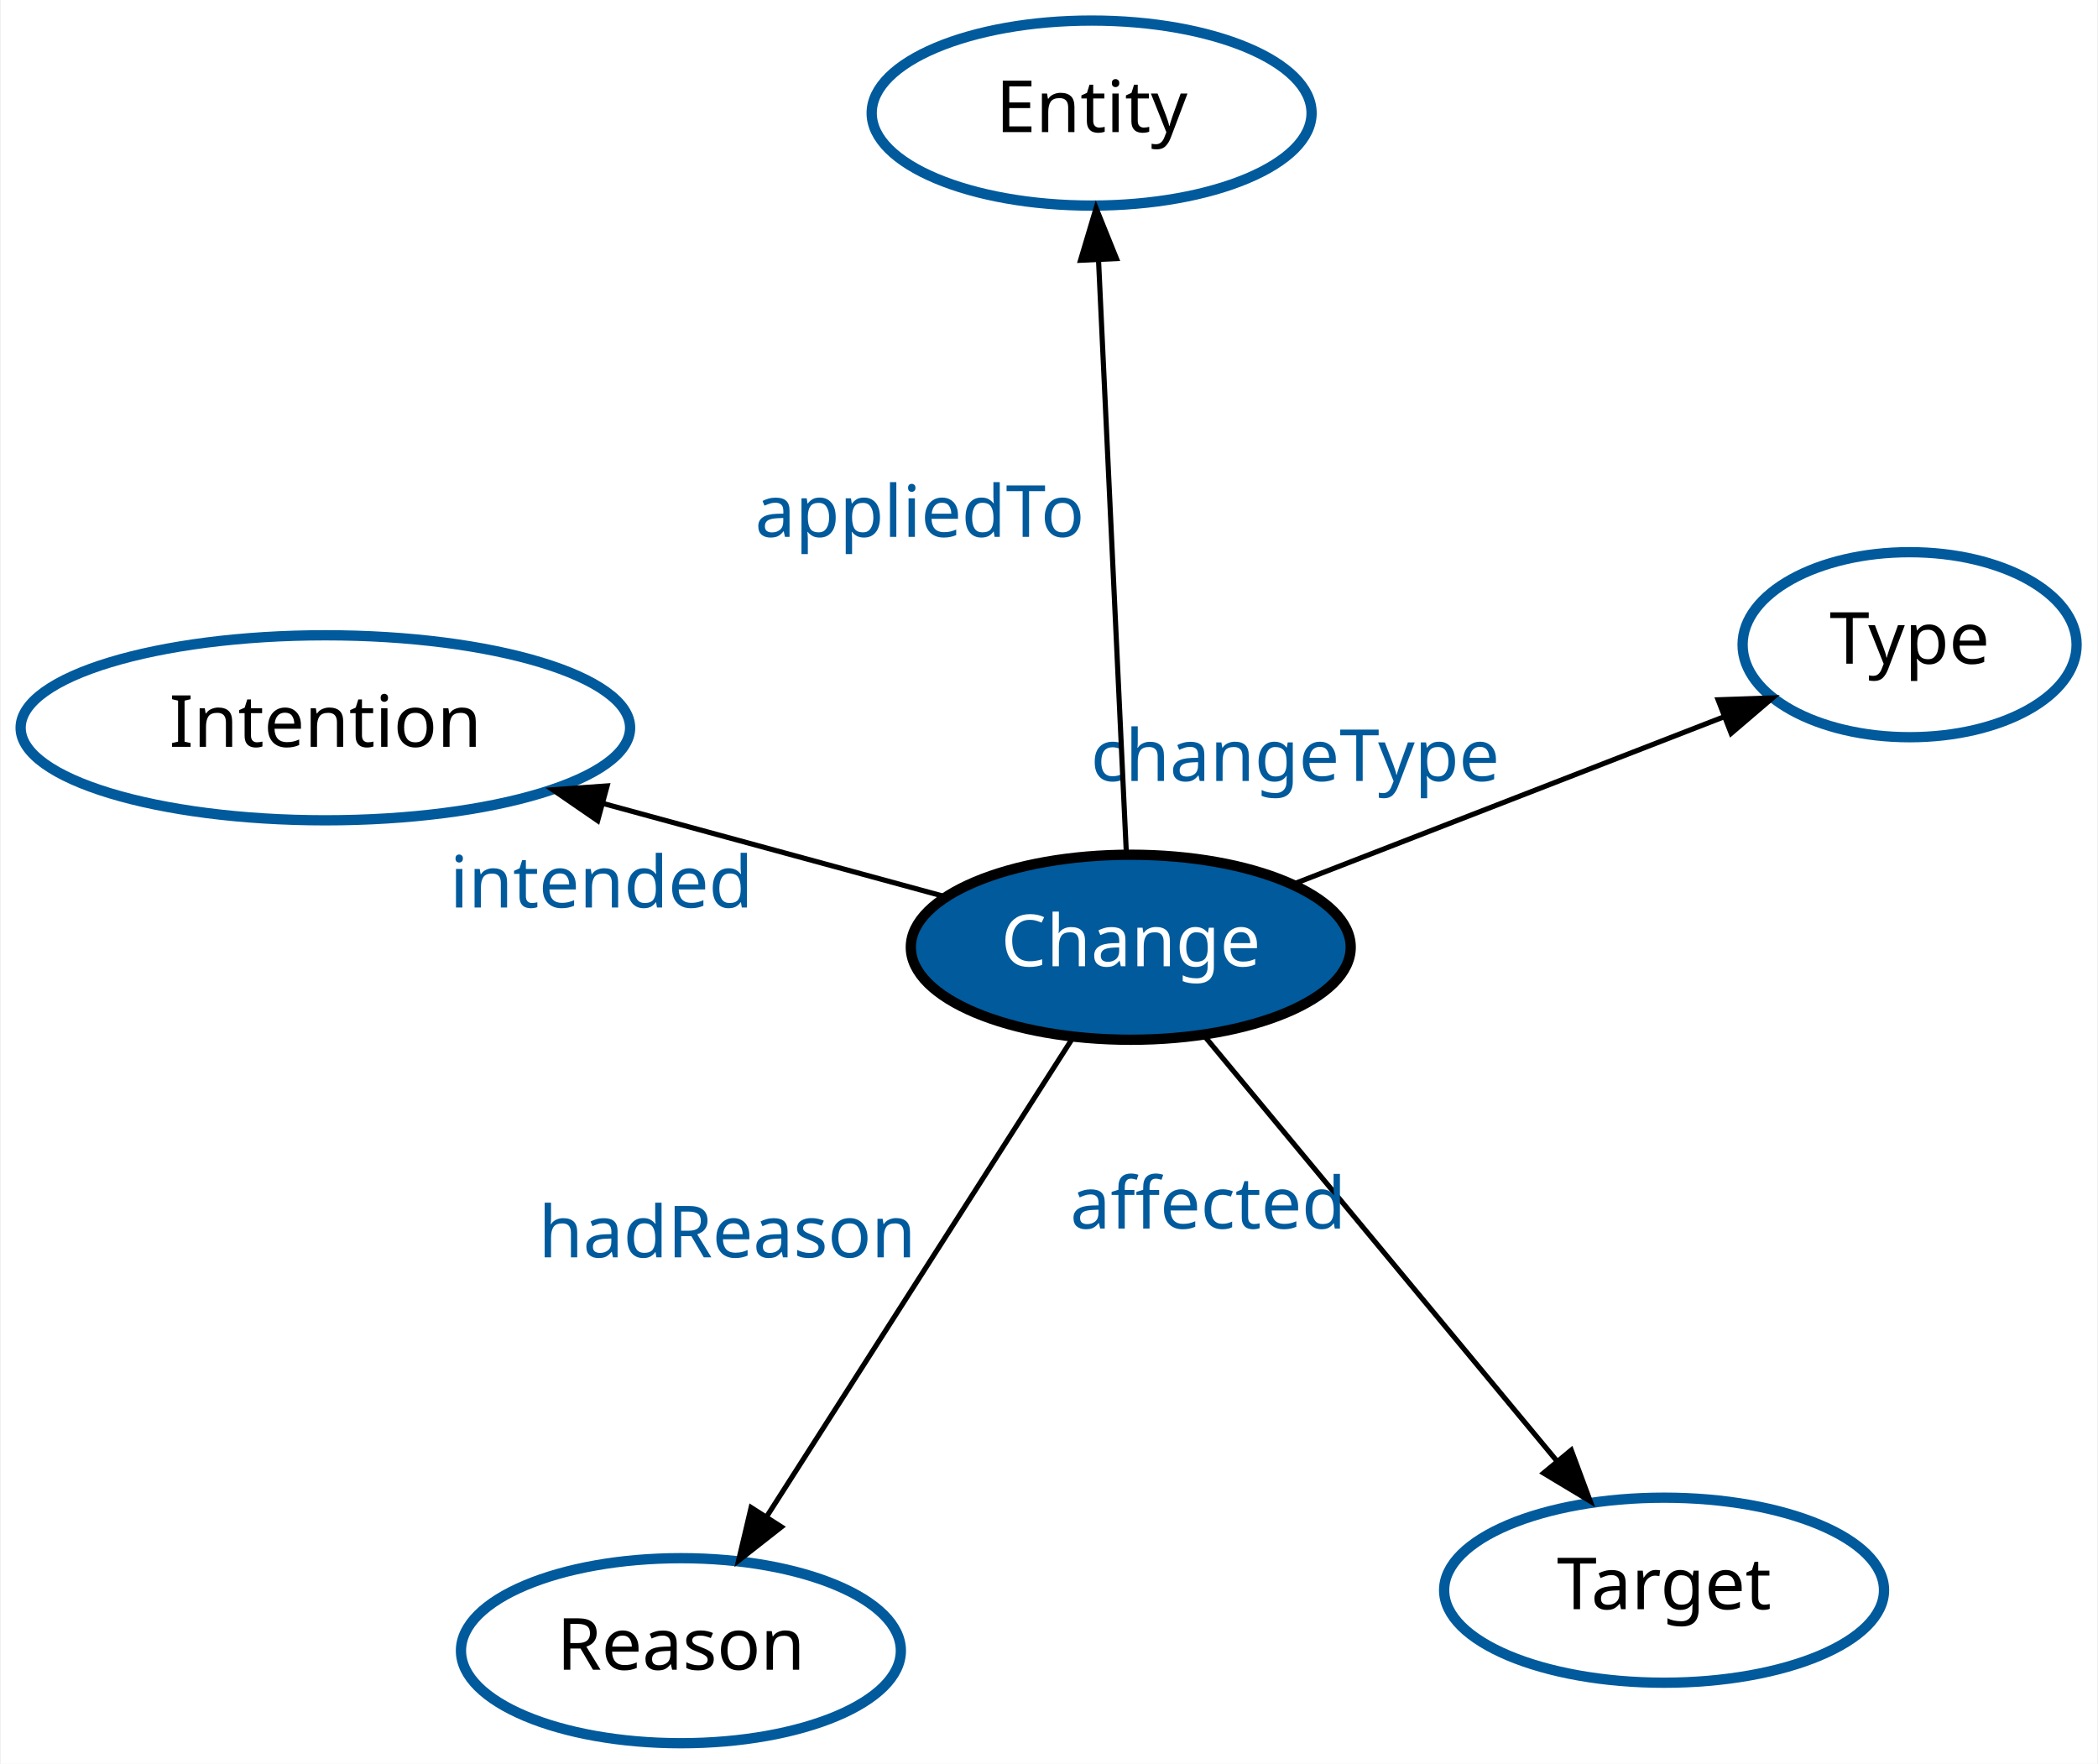
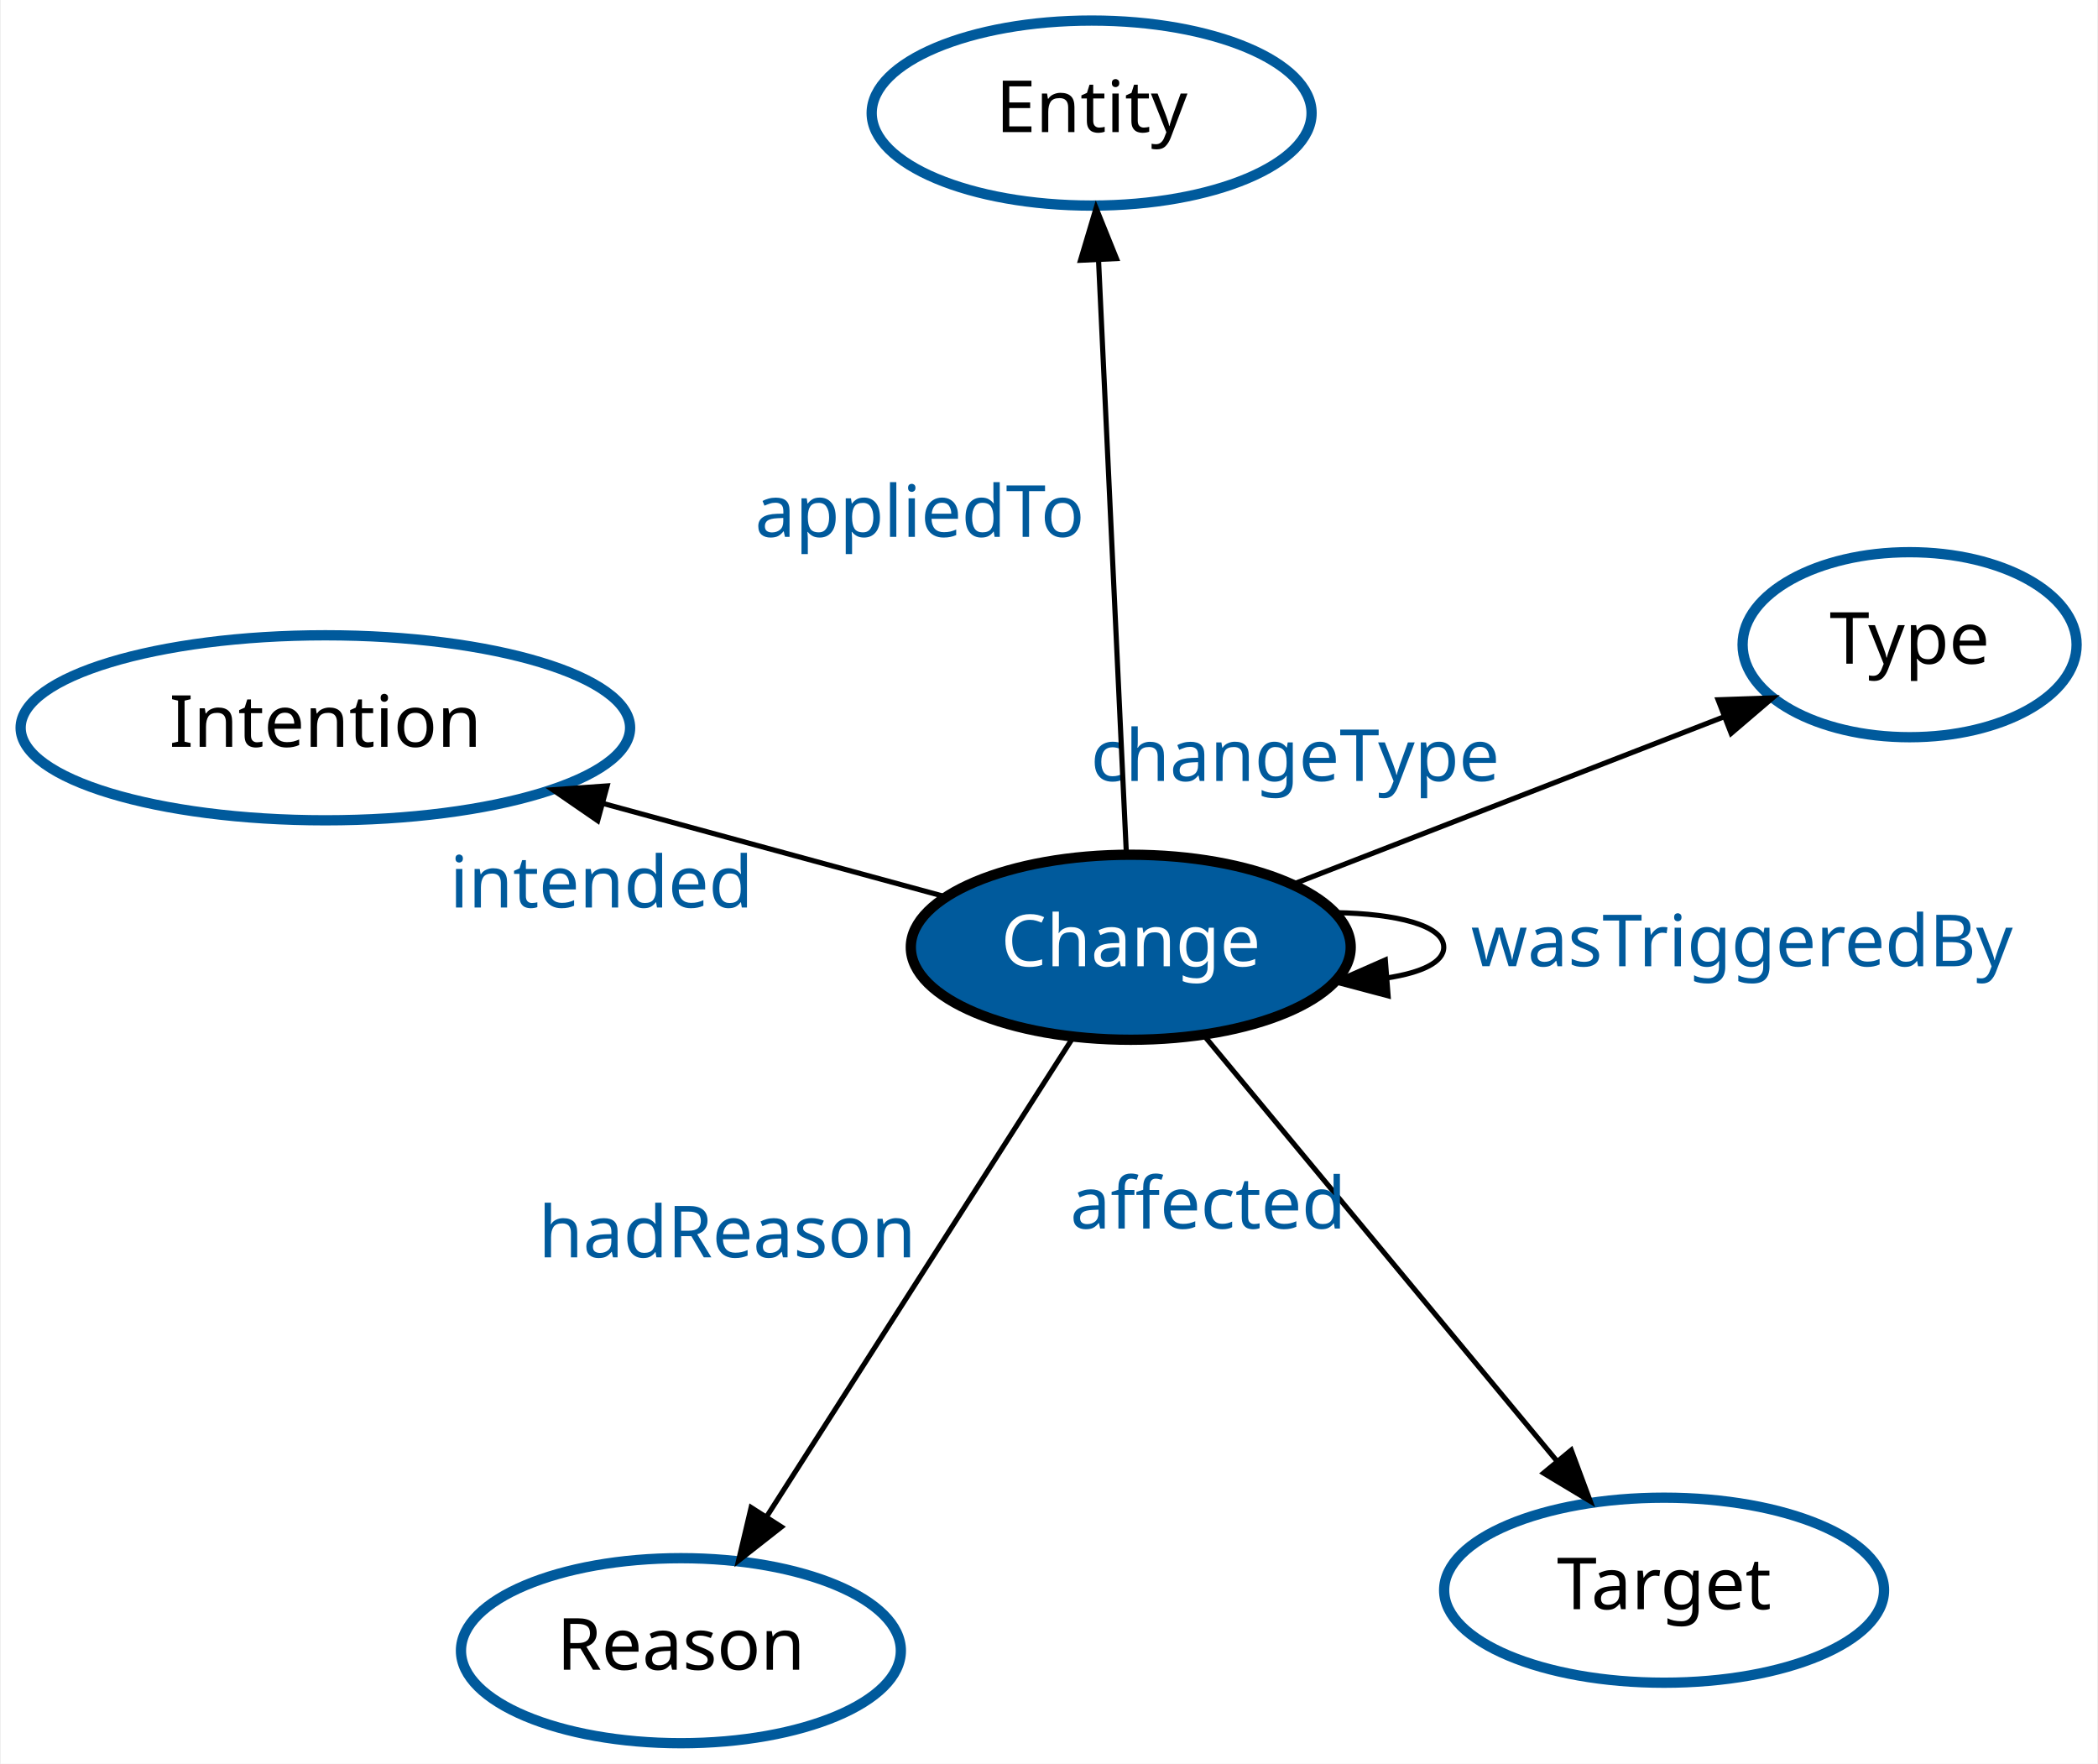
<svg xmlns="http://www.w3.org/2000/svg" width="408pt" height="343pt" viewBox="0.00 0.00 407.87 343.16">
  <g id="graph0" class="graph" transform="scale(1 1) rotate(0) translate(220.419 183.981)">
    <polygon fill="white" stroke="none" points="-220.419,159.18 -220.419,-183.981 187.452,-183.981 187.452,159.18 -220.419,159.18" />
    <g id="node1" class="node">
      <ellipse fill="#005a9c" stroke="#000000" stroke-width="2" cx="-0.577" cy="0.317" rx="42.793" ry="18" />
      <text text-anchor="middle" x="-0.577" y="4.017" font-family="DejaVu Sans Mono bold" font-size="14.00" fill="#ffffff">Change</text>
+     </g>
+     <g id="edge6" class="edge">
+       <path fill="none" stroke="black" d="M39.25,-6.418C51.099,-6.217 60.32,-3.972 60.32,0.317 60.32,3.266 55.962,5.248 49.388,6.265" />
+       <polygon fill="black" stroke="black" points="49.491,9.767 39.25,7.052 48.949,2.788 49.491,9.767" />
+       <text text-anchor="middle" x="118.32" y="4.017" font-family="DejaVu Sans Mono bold" font-size="14.00" fill="#005a9c">wasTriggeredBy</text>
    </g>
    <g id="node2" class="node">
      <ellipse fill="none" stroke="#005a9c" stroke-width="2" cx="103.186" cy="125.411" rx="42.793" ry="18" />
      <text text-anchor="middle" x="103.186" y="129.111" font-family="DejaVu Sans Mono bold" font-size="14.00">Target</text>
    </g>
    <g id="edge1" class="edge">
      <path fill="none" stroke="black" d="M13.633,17.449C31.386,38.851 61.906,75.645 82.314,100.249" />
      <polygon fill="black" stroke="black" points="85.124,98.154 88.814,108.085 79.736,102.623 85.124,98.154" />
      <text text-anchor="middle" x="14.474" y="55.049" font-family="DejaVu Sans Mono bold" font-size="14.00" fill="#005a9c">affected</text>
    </g>
    <g id="node3" class="node">
      <ellipse fill="none" stroke="#005a9c" stroke-width="2" cx="-88.1" cy="137.18" rx="42.793" ry="18" />
      <text text-anchor="middle" x="-88.1" y="140.88" font-family="DejaVu Sans Mono bold" font-size="14.00">Reason</text>
    </g>
    <g id="edge2" class="edge">
      <path fill="none" stroke="black" d="M-11.84,17.929C-26.938,41.54 -53.862,83.641 -71.344,110.979" />
      <polygon fill="black" stroke="black" points="-68.544,113.097 -76.88,119.636 -74.441,109.325 -68.544,113.097" />
      <text text-anchor="middle" x="-79.092" y="60.654" font-family="DejaVu Sans Mono bold" font-size="14.00" fill="#005a9c">hadReason</text>
    </g>
    <g id="node4" class="node">
      <ellipse fill="none" stroke="#005a9c" stroke-width="2" cx="-157.275" cy="-42.38" rx="59.29" ry="18" />
      <text text-anchor="middle" x="-157.275" y="-38.679" font-family="DejaVu Sans Mono bold" font-size="14.00">Intention</text>
    </g>
    <g id="edge3" class="edge">
      <path fill="none" stroke="black" d="M-36.92,-9.586C-56.599,-14.948 -81.298,-21.678 -103.192,-27.643" />
      <polygon fill="black" stroke="black" points="-104.298,-24.317 -113.026,-30.323 -102.457,-31.071 -104.298,-24.317" />
      <text text-anchor="middle" x="-103.556" y="-7.414" font-family="DejaVu Sans Mono bold" font-size="14.00" fill="#005a9c">intended</text>
    </g>
    <g id="node5" class="node">
      <ellipse fill="none" stroke="#005a9c" stroke-width="2" cx="150.955" cy="-58.548" rx="32.494" ry="18" />
      <text text-anchor="middle" x="150.955" y="-54.848" font-family="DejaVu Sans Mono bold" font-size="14.00">Type</text>
    </g>
    <g id="edge4" class="edge">
      <path fill="none" stroke="black" d="M31.189,-12.023C55.553,-21.487 89.206,-34.56 114.636,-44.439" />
      <polygon fill="black" stroke="black" points="113.699,-47.83 124.288,-48.188 116.234,-41.305 113.699,-47.83" />
      <text text-anchor="middle" x="31.413" y="-32.031" font-family="DejaVu Sans Mono bold" font-size="14.00" fill="#005a9c">changeType</text>
    </g>
    <g id="node6" class="node">
      <ellipse fill="none" stroke="#005a9c" stroke-width="2" cx="-8.189" cy="-161.981" rx="42.793" ry="18" />
      <text text-anchor="middle" x="-8.189" y="-158.281" font-family="DejaVu Sans Mono bold" font-size="14.00">Entity</text>
    </g>
    <g id="edge5" class="edge">
      <path fill="none" stroke="black" d="M-1.435,-17.985C-2.754,-46.112 -5.291,-100.193 -6.852,-133.479" />
      <polygon fill="black" stroke="black" points="-10.35,-133.344 -7.322,-143.497 -3.357,-133.672 -10.35,-133.344" />
      <text text-anchor="middle" x="-41.644" y="-79.532" font-family="DejaVu Sans Mono bold" font-size="14.00" fill="#005a9c">appliedTo</text>
    </g>
  </g>
</svg>
